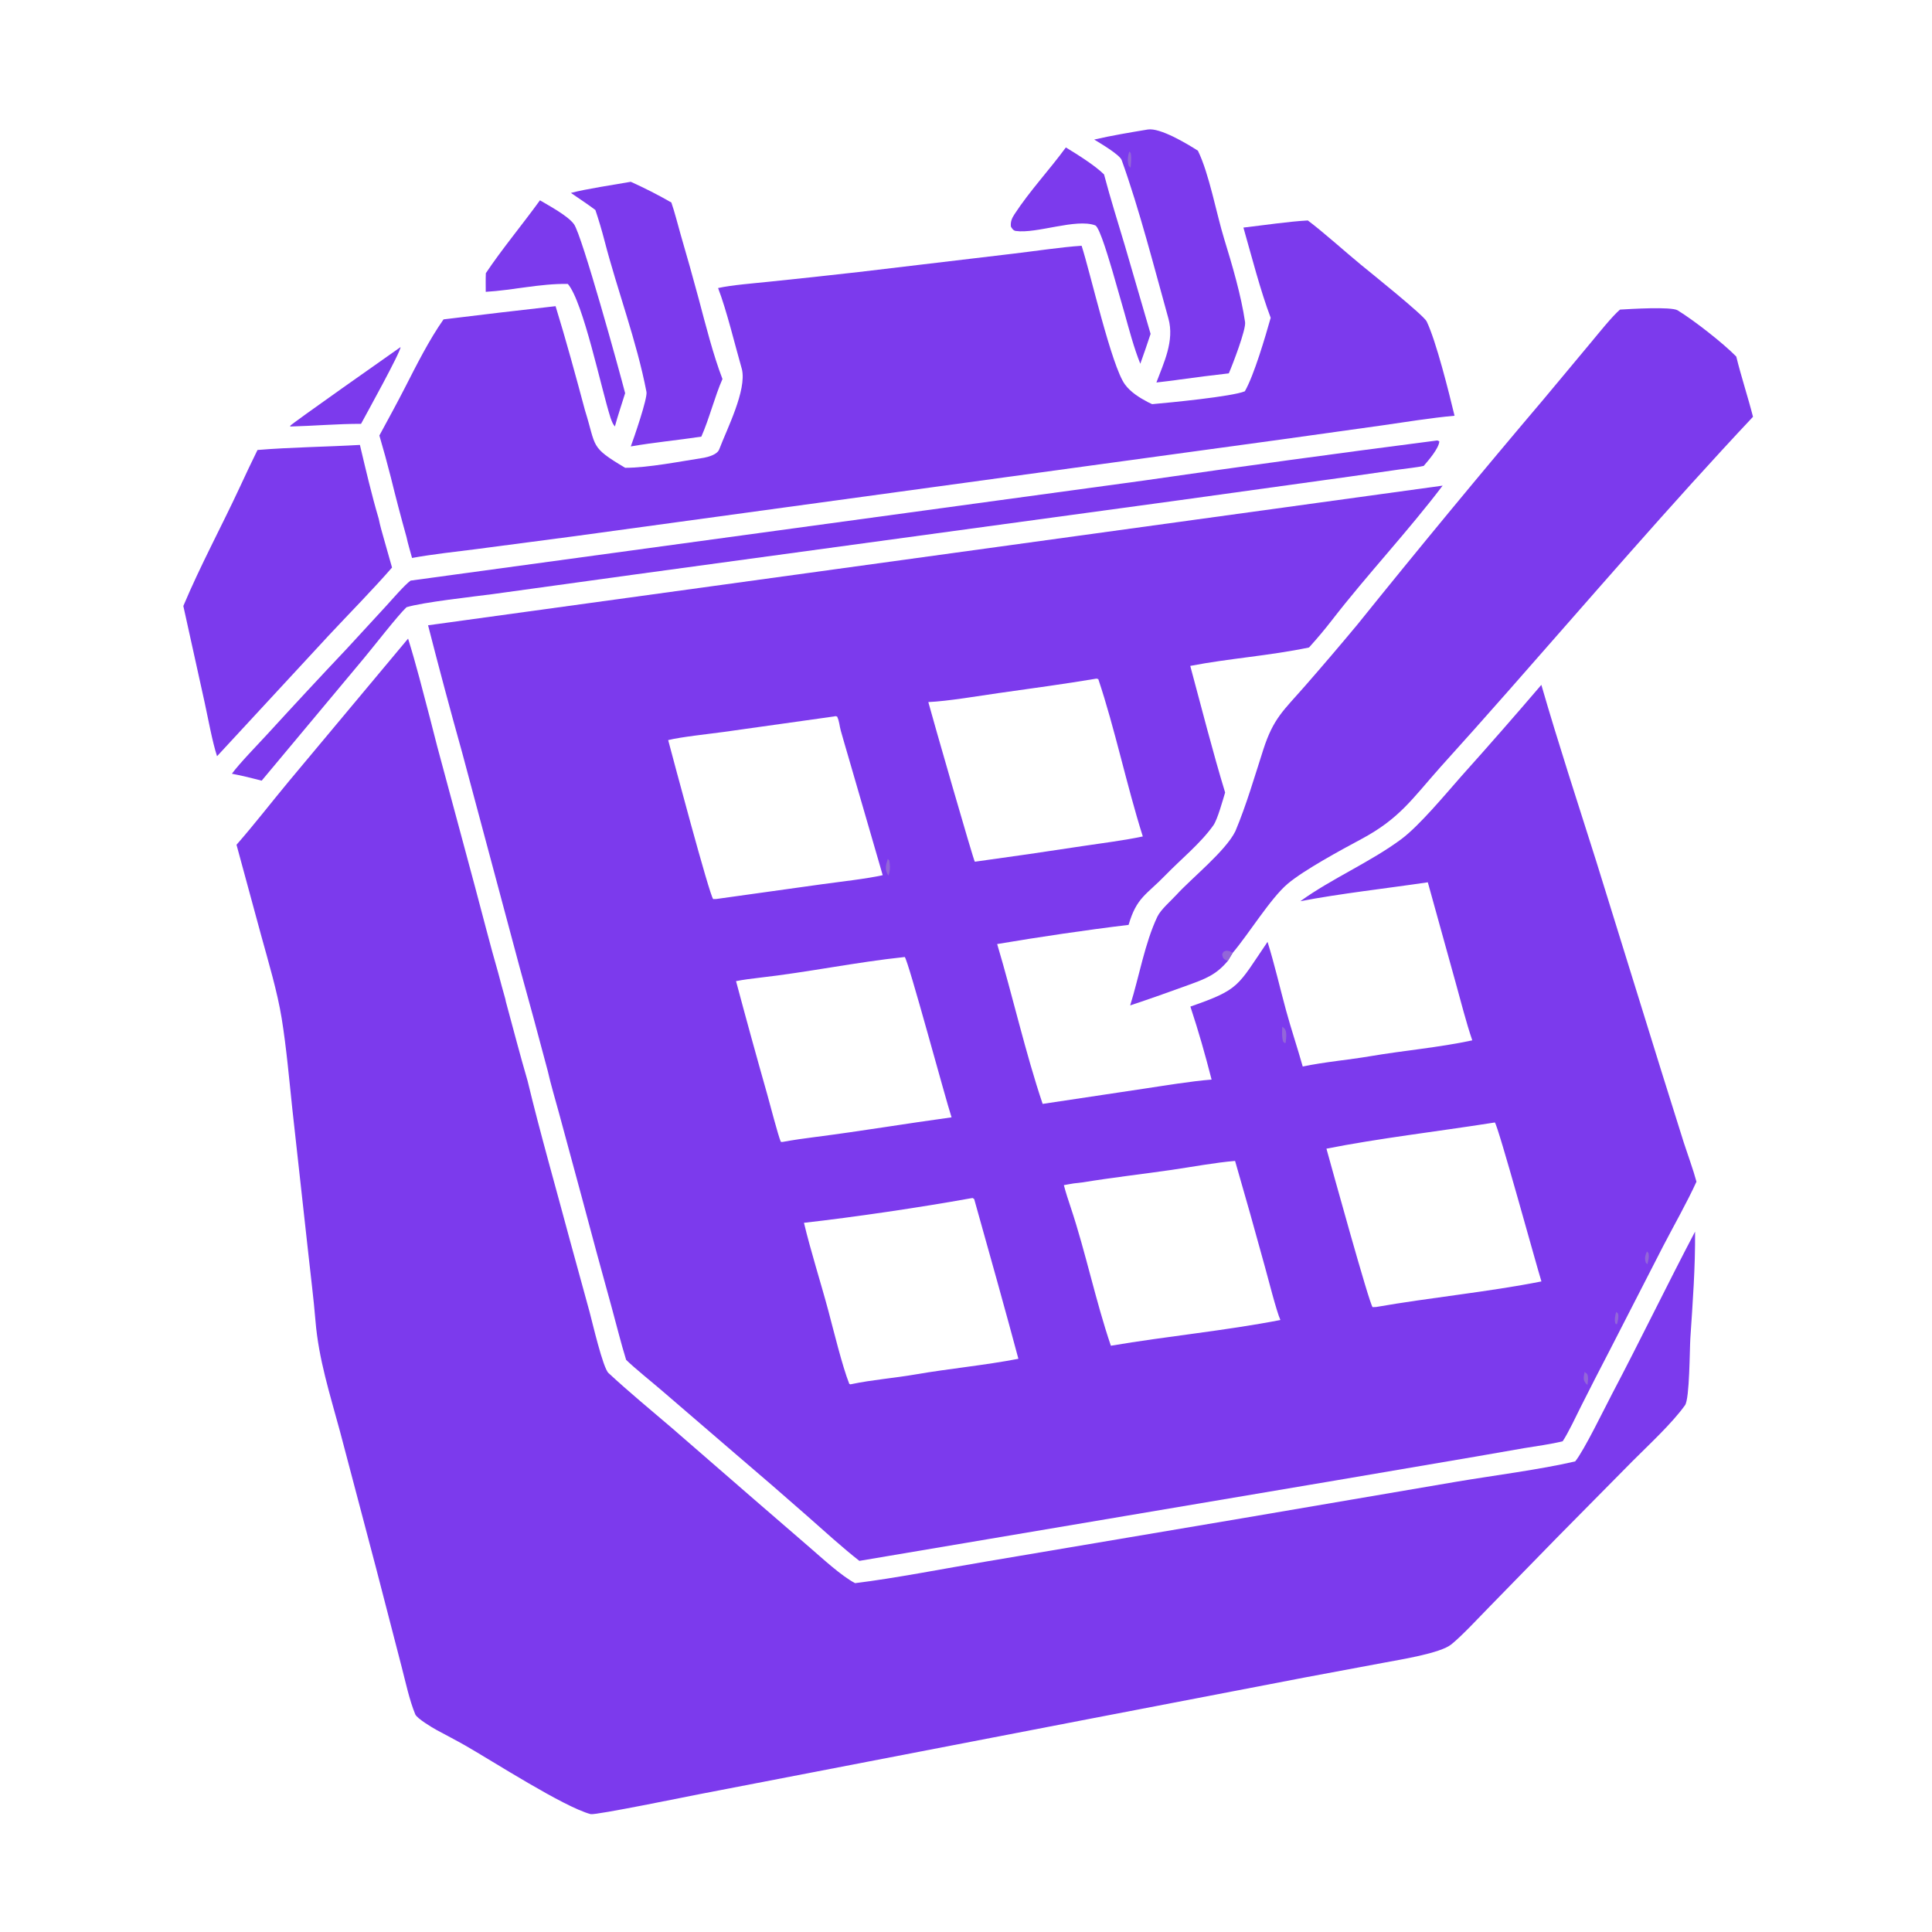
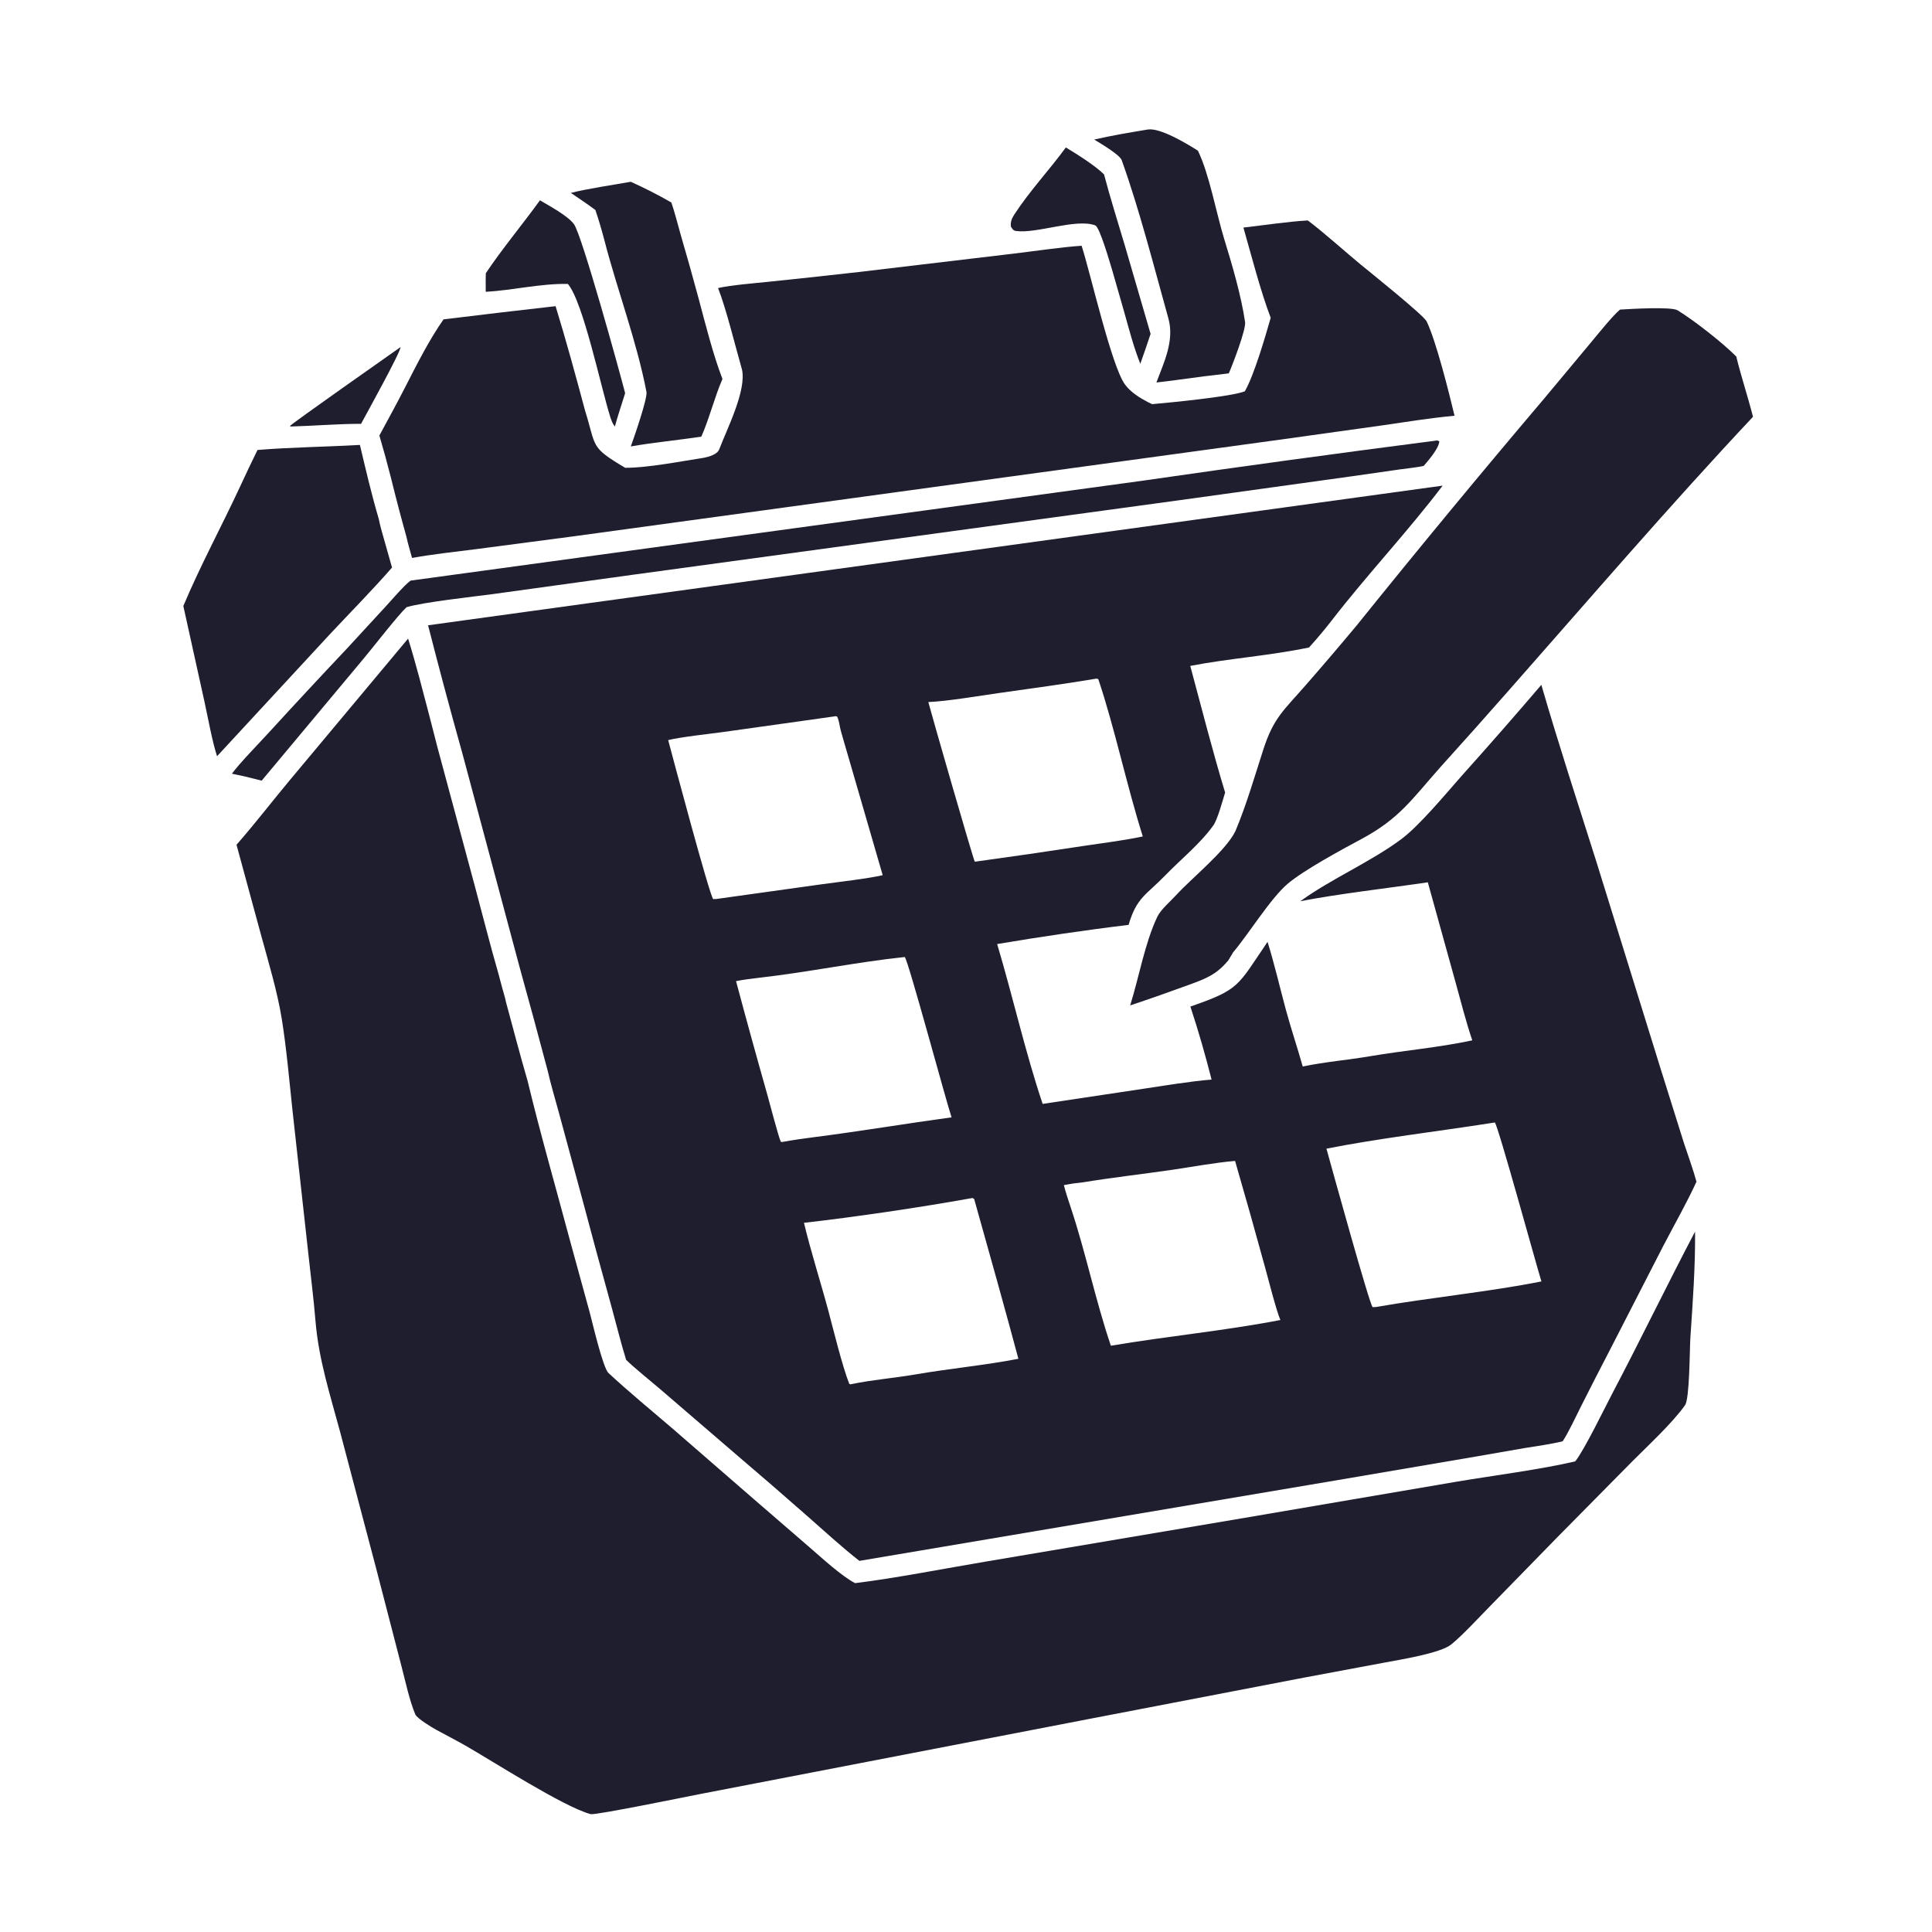
<svg xmlns="http://www.w3.org/2000/svg" width="1024" height="1024" viewBox="0 0 1024 1024">
-   <path fill="#7c3aed" d="M226.886 331.413L764.627 257.397C746.277 281.616 724.711 304.474 706.05 328.58C702.123 333.653 698.122 338.429 693.805 343.174C673 347.552 651.456 348.95 630.861 352.944C636.672 374.442 642.866 398.878 649.343 420.046C648.112 424.064 645.313 434.357 643.114 437.448C636.247 447.105 625.893 455.413 617.572 464.008C607.557 474.352 602.431 475.605 598.177 490.209C576.237 492.83 550.324 496.675 528.517 500.369C536.742 527.907 543.542 558.162 552.624 585.09L606.508 576.997C617.566 575.354 631.089 573.067 642.171 572.201C638.645 558.517 635.379 546.991 630.933 533.507C657.183 524.339 655.671 522.98 671.817 499.205C675.493 510.892 678.358 523.501 681.596 535.393C684.34 545.471 687.672 555.321 690.473 565.277C702.109 562.821 714.578 561.8 726.341 559.796C744.081 556.774 762.771 555.197 780.34 551.403C777.095 541.959 774.243 530.572 771.516 520.801L756.773 467.637C735.871 470.74 709.694 473.681 689.19 477.668C705.601 465.767 726.68 456.747 742.816 444.694C752.344 437.577 766.199 420.864 774.622 411.317C788.923 395.377 803.032 379.266 816.946 362.987C826.136 394.741 836.133 425.14 846.095 456.662L880.64 567.986L892.476 605.698C894.496 611.932 897.538 620.191 899.165 626.327C894.086 637.458 887.106 649.687 881.397 660.692L853.013 716.028C847.977 725.689 843.009 735.385 838.11 745.116C835.576 750.173 831.18 759.557 828.247 763.904C822.235 765.424 814.001 766.524 807.714 767.564L782.738 771.919L707.959 784.656L455.493 827.294C446.52 820.319 436.259 810.909 427.63 803.327C415.368 792.538 403.019 781.849 390.584 771.261L350.676 736.933C345.91 732.829 335.932 724.808 331.86 720.741C329.101 711.866 326.733 702.144 324.251 693.124C318.825 673.553 313.507 653.951 308.297 634.321L296.378 590.306C294.505 583.388 291.85 574.504 290.312 567.599C285.448 549.227 280.471 530.884 275.384 512.572L244.974 398.969C238.687 376.52 232.658 354 226.886 331.413ZM414.699 605.263C420.4 604.194 426.409 603.364 432.176 602.628C456.284 599.551 480.281 595.49 504.348 592.213C501.267 583.011 481.337 508.796 479.523 507.217L479.271 507.266C453.86 509.937 427.998 515.342 402.522 518.215C398.694 518.647 393.872 519.259 390.116 520.022C395.483 540.121 401.008 560.178 406.692 580.19C407.863 584.346 412.513 602.245 413.852 605.197L414.699 605.263ZM426.119 648.111C429.657 662.987 435.023 679.741 439.033 694.714C441.732 704.788 446.463 724.257 450.136 733.476C450.924 733.778 450.58 733.797 451.155 733.647C462.378 731.278 473.907 730.435 485.16 728.486C503.11 725.377 521.948 723.637 539.768 720.187C534.332 699.75 522.743 658.161 516.338 635.525C516.061 635.341 515.783 635.156 515.505 634.972L514.191 635.18C487.805 639.938 452.625 645.135 426.119 648.111ZM563.87 628.151C564.855 632.013 566.278 636.27 567.547 640.081C575.494 663.932 580.706 689.54 588.78 713.264C618.379 708.236 649.592 705.276 678.636 699.628C676.644 695.302 672.066 677.363 670.447 671.494C665.313 652.727 660.036 634 654.616 615.314C644.352 616.137 631.087 618.603 620.67 620.114C605.327 622.338 589.303 624.142 574.074 626.647L569.091 627.232C567.4 627.483 565.568 627.849 563.87 628.151ZM581.183 359.676C564.162 362.532 546.604 364.903 529.489 367.318C518.676 368.844 502.782 371.613 492.031 372.114C493.926 379.314 515.995 456.102 516.678 456.728C535.783 454.112 554.866 451.343 573.926 448.421C583.71 446.948 596.201 445.386 605.708 443.329C597.108 416.122 590.825 385.817 582.115 359.942C581.804 359.853 581.494 359.765 581.183 359.676ZM816.988 679.182C814.5 671.318 794.004 596.489 792.291 594.928L790.604 595.196C762.661 599.601 730.388 603.379 703.044 608.82C705.644 618.193 725.85 691.442 727.522 692.813L729.407 692.729C757.756 687.762 789.165 684.713 816.988 679.182ZM442.207 379.708L383.808 387.916C376.513 388.933 360.604 390.607 354.149 392.272C356.354 400.597 376.056 474.612 378.008 476.528L379.617 476.491L436.288 468.578C444.967 467.376 459.628 465.757 467.851 463.859L449.575 400.893C448.256 396.385 446.922 391.873 445.659 387.349C444.837 384.406 444.98 382.614 443.694 379.799C442.766 379.586 443.022 379.499 442.207 379.708Z" />
-   <path fill="#100517" fill-opacity="0" d="M569.091 627.232L574.074 626.647C576.13 627.679 578.368 627.382 579.252 628.575C575.337 628.971 574.501 631.585 571.005 631.107L569.926 630.117C569.986 628.66 569.819 628.495 569.091 627.232Z" />
-   <path fill="#9366d9" d="M679.616 544.255C682.634 545.571 681.676 550.02 681.425 552.744L680.782 552.77L680.054 552.01C679.324 549.186 679.543 547.158 679.616 544.255Z" />
-   <path fill="#9366d9" d="M470.538 455.246L471.348 456.071C471.8 458.709 471.932 461.604 470.861 464.102C468.809 460.819 469.421 458.743 470.538 455.246Z" />
-   <path fill="#9366d9" d="M839.874 727.178L841.239 728.225C842.025 730.237 841.609 731.853 841.376 734.048C838.788 731.812 839.292 730.22 839.874 727.178Z" />
-   <path fill="#9366d9" d="M872.926 663.239L873.724 664.188C874.209 666.305 873.635 667.902 873.171 670.062L872.349 669.291C871.5 666.922 871.996 665.492 872.926 663.239Z" />
-   <path fill="#9366d9" d="M856.632 695.312L857.617 696.239C858.086 698.285 857.537 699.718 857.062 701.787L856.351 701.767C855.437 699.903 856.091 697.237 856.632 695.312Z" />
-   <path fill="#7c3aed" d="M216.295 338.473C220.534 352.023 224.224 366.687 227.838 380.422L231.733 395.614L251.639 469.543C255.741 484.768 259.755 500.787 264.125 515.875C265.33 520.326 266.521 525.044 267.823 529.445L268.12 530.9C271.888 544.74 275.623 559.167 279.647 572.913C286.204 600.26 294.929 630.603 302.245 658.02L312.521 695.466C313.994 700.975 319.552 724.973 322.499 727.716C333.19 737.668 345.255 747.554 356.398 757.113L399.967 794.947L429.064 820.094C435.646 825.773 445.851 835.233 453.209 839.103C474.255 836.533 501.074 831.262 522.581 827.657L659.577 804.512L772.156 785.306C791.552 782.046 816.158 778.921 834.878 774.578C839.54 768.913 850.49 746.297 854.553 738.576C869.473 710.223 883.52 681.129 898.422 652.773C898.587 671.515 897.171 690.494 895.921 709.244C895.522 715.229 895.58 741.322 893.092 744.804C886.245 754.388 873.87 765.81 865.328 774.373L825.459 814.727L789.143 851.929C783.645 857.531 775.004 866.885 769.245 871.551C763.322 876.351 741.767 879.681 733.656 881.237L691.438 889.121L577.255 911.082L371.061 950.881C365.277 951.985 315.569 962.196 313.064 961.531C298.851 957.755 261.22 933.51 246.657 925.187C241.915 922.477 236.265 919.572 231.435 916.948C229.033 915.644 220.999 910.815 220.103 908.642C216.975 901.054 214.974 891.533 212.9 883.557L199.325 831.131L180.252 758.873C174.914 739.067 168.873 720.463 167.198 699.953C166.233 688.138 164.646 675.98 163.386 664.16L154.955 587.913C153.293 572.246 151.809 555.272 149.3 539.761C147.002 525.552 142.237 509.733 138.413 495.773L125.355 447.737C135.021 436.71 143.793 425.289 153.162 414.027L216.295 338.473Z" />
-   <path fill="#7c3aed" d="M659.039 120.622C669.335 119.435 683.286 117.362 693.172 116.851C700.735 122.444 714.133 134.419 721.283 140.287C725.928 144.099 754.573 167.056 756.156 170.349C761.223 180.895 767.956 207.978 770.937 220.344C758.247 221.518 744.74 223.716 732.069 225.538L678.932 232.963L495.025 258.128L304.454 284.207L252.533 291.03C241.64 292.418 229.084 293.77 218.396 295.728C217.482 292.358 216.129 287.907 215.438 284.574C212.505 274.076 209.739 263.532 207.14 252.946C205.256 245.536 203.234 238.163 201.077 230.828C205.739 222.2 210.288 213.951 214.759 205.205C220.726 193.531 227.516 180.02 235.081 169.28C254.863 166.842 274.659 164.508 294.467 162.279C299.814 179.608 305.36 199.883 310.049 217.468C316.213 237.068 312.452 236.728 331.356 247.943C343.427 247.971 360.957 244.491 373.156 242.614C375.709 242.094 380.17 240.887 381.201 238.167C385.279 227.409 395.819 206.86 393.243 195.762C389.601 183.097 385.139 164.417 380.596 152.67C387.697 151.077 399.971 150.12 407.496 149.329C423.354 147.703 439.203 145.99 455.043 144.188L536.891 134.468C547.608 133.223 562.837 130.914 573.282 130.26C577.989 144.848 589.074 193.896 596.224 203.735C599.211 207.845 603.982 210.816 608.414 213.142C609.155 213.531 609.894 213.871 610.66 214.209C619.678 213.415 652.931 210.234 659.794 207.391C664.737 198.751 670.643 178.443 673.491 168.433C668.083 154.226 663.335 135.645 659.039 120.622Z" />
-   <path fill="#7c3aed" d="M858.642 164.088C863.942 163.772 885.803 162.413 889.171 164.478C897.875 169.813 913.179 181.767 920.261 188.986C922.889 199.721 926.388 210.184 929.127 220.909C885.646 267.163 841.713 318.268 799.538 366.112C787.664 379.611 775.699 393.029 763.643 406.366C748.397 423.484 741.905 433.811 721.559 444.716C710.808 450.478 691.182 461.11 682.541 468.383C673.487 476.003 661.794 495.12 653.341 505.055L650.758 509.312C644.603 516.668 638.891 518.791 630.085 522.004C619.768 525.768 609.434 529.422 599.012 532.893C603.746 517.813 606.759 499.879 613.422 485.865C615.227 482.068 620.626 477.46 623.463 474.347C631.541 465.482 649.702 450.983 654.784 440.521C660.595 426.734 664.97 411.554 669.587 397.266C674.98 380.573 680.282 376.623 691.729 363.525C701.078 352.838 710.295 342.036 719.377 331.122C751.857 290.765 784.859 250.831 818.375 211.329L843.285 181.453C847.051 176.943 854.531 167.567 858.642 164.088Z" />
-   <path fill="#9366d9" d="M650.758 509.312C648.729 508.434 648.005 508.137 647.794 505.725C648.744 504.007 648.069 504.614 649.911 503.866C651.821 504.057 651.722 504.024 653.341 505.055L650.758 509.312Z" />
-   <path fill="#7c3aed" d="M136.478 238.502C153.805 237.05 173.199 236.835 190.76 235.818C193.856 248.887 196.922 262.075 200.733 274.965C201.465 278.659 202.457 282.014 203.485 285.637L207.786 300.814C197.119 313.032 185.566 324.678 174.508 336.515L115.039 400.815C112.541 393.167 110.287 380.704 108.503 372.502L97.17 321.191C106.157 299.796 117.407 279.08 127.19 258.024C130.223 251.497 133.295 244.954 136.478 238.502Z" />
-   <path fill="#7c3aed" d="M759.887 233.699C761.636 233.52 761.721 233.188 762.865 233.936C762.666 237.617 757.059 244.072 754.587 246.945C751.517 247.677 745.029 248.362 741.666 248.836L715.529 252.578L625.041 265.135L336.229 304.521L261.02 314.905C250.685 316.271 224.073 319.184 215.462 321.84C210.956 326.036 197.768 343.053 192.978 348.769L138.689 413.77C135.561 412.93 132.274 412.167 129.118 411.387L122.916 410.084C126.738 404.801 136.853 394.413 141.88 388.937C155.826 373.681 169.9 358.541 184.099 343.518L204.927 320.891C207.708 317.845 214.608 309.856 217.623 307.735L605.842 254.754C657.135 247.342 708.485 240.323 759.887 233.699Z" />
-   <path fill="#7c3aed" d="M302.594 102.251C310.868 100.072 325.532 97.921 334.321 96.354C341.668 99.646 348.844 103.306 355.823 107.32C357.528 112.123 359.371 119.503 360.84 124.618C364.134 135.868 367.304 147.154 370.349 158.474C373.894 171.82 378.028 188.193 382.92 200.877C378.871 210.053 375.869 222.117 371.719 231.43C359.219 233.319 346.912 234.432 334.335 236.615C335.939 232.274 343.287 211.086 342.643 207.734C337.467 180.78 327.314 154.225 320.405 127.571C319.026 122.251 317.331 116.507 315.566 111.307C311.596 108.304 306.735 105.115 302.594 102.251Z" />
-   <path fill="#7c3aed" d="M608.34 68.646C614.871 67.583 629.192 76.203 634.919 79.875C640.902 92.097 644.71 113.19 648.81 126.527C653.073 140.392 657.847 156.573 659.919 170.735C660.489 174.63 653.249 193.424 651.292 197.891C642.643 198.877 634.006 199.964 625.382 201.152C621.441 201.773 616.917 202.229 612.916 202.728C616.724 192.492 622.6 180.695 619.288 168.836C611.815 142.072 603.963 111.14 594.523 84.888C593.47 81.959 583.059 75.878 579.955 73.965C589.23 71.822 598.959 70.201 608.34 68.646Z" />
-   <path fill="#9366d9" d="M598.508 80.302L599.291 81.119C599.831 83.867 599.469 86.076 599.238 88.869L598.236 87.921C597.502 85.014 597.697 83.198 598.508 80.302Z" />
-   <path fill="#7c3aed" d="M286.185 106.165C291.156 109.149 300.899 114.287 304.222 118.832C308.441 124.603 328.415 196.992 331.338 208.395C329.684 213.785 327.301 220.743 325.897 226.059C324.588 224.401 324.385 223.511 323.611 221.499C318.63 206.026 309.137 159.951 300.96 150.478C286.2 150.255 271.787 153.861 257.454 154.674C257.453 151.519 257.371 147.918 257.506 144.806C265.427 132.819 277.462 118.279 286.185 106.165Z" />
-   <path fill="#7c3aed" d="M564.927 78.151C571.033 81.867 580.212 87.58 585.162 92.436C588.635 105.587 592.395 117.361 596.247 130.319L609.836 176.963C608.093 182.268 606.275 187.548 604.384 192.802C600.919 184.161 598.457 174.655 595.933 165.674L589.652 143.76C588.298 139.421 582.948 120.389 580.488 119.456C570.391 115.628 549.364 124.015 538.365 122.41C537.002 122.211 536.355 121.02 535.797 120.104C535.512 117.512 536.294 115.689 537.714 113.516C545.796 101.152 556.231 90.025 564.927 78.151Z" />
-   <path fill="#7c3aed" d="M212.292 183.969C212.471 186.382 194.042 219.653 191.364 224.637C179.13 224.62 166.205 225.742 153.84 226.069L153.823 225.672C154.533 224.568 206.952 187.698 212.292 183.969Z" />
+   <path fill="#1e1e2e" d="M226.886 331.413L764.627 257.397C746.277 281.616 724.711 304.474 706.05 328.58C702.123 333.653 698.122 338.429 693.805 343.174C673 347.552 651.456 348.95 630.861 352.944C636.672 374.442 642.866 398.878 649.343 420.046C648.112 424.064 645.313 434.357 643.114 437.448C636.247 447.105 625.893 455.413 617.572 464.008C607.557 474.352 602.431 475.605 598.177 490.209C576.237 492.83 550.324 496.675 528.517 500.369C536.742 527.907 543.542 558.162 552.624 585.09L606.508 576.997C617.566 575.354 631.089 573.067 642.171 572.201C638.645 558.517 635.379 546.991 630.933 533.507C657.183 524.339 655.671 522.98 671.817 499.205C675.493 510.892 678.358 523.501 681.596 535.393C684.34 545.471 687.672 555.321 690.473 565.277C702.109 562.821 714.578 561.8 726.341 559.796C744.081 556.774 762.771 555.197 780.34 551.403C777.095 541.959 774.243 530.572 771.516 520.801L756.773 467.637C735.871 470.74 709.694 473.681 689.19 477.668C705.601 465.767 726.68 456.747 742.816 444.694C752.344 437.577 766.199 420.864 774.622 411.317C788.923 395.377 803.032 379.266 816.946 362.987C826.136 394.741 836.133 425.14 846.095 456.662L880.64 567.986L892.476 605.698C894.496 611.932 897.538 620.191 899.165 626.327C894.086 637.458 887.106 649.687 881.397 660.692L853.013 716.028C847.977 725.689 843.009 735.385 838.11 745.116C835.576 750.173 831.18 759.557 828.247 763.904C822.235 765.424 814.001 766.524 807.714 767.564L782.738 771.919L707.959 784.656L455.493 827.294C446.52 820.319 436.259 810.909 427.63 803.327C415.368 792.538 403.019 781.849 390.584 771.261L350.676 736.933C345.91 732.829 335.932 724.808 331.86 720.741C329.101 711.866 326.733 702.144 324.251 693.124C318.825 673.553 313.507 653.951 308.297 634.321L296.378 590.306C294.505 583.388 291.85 574.504 290.312 567.599C285.448 549.227 280.471 530.884 275.384 512.572L244.974 398.969C238.687 376.52 232.658 354 226.886 331.413ZM414.699 605.263C420.4 604.194 426.409 603.364 432.176 602.628C456.284 599.551 480.281 595.49 504.348 592.213C501.267 583.011 481.337 508.796 479.523 507.217L479.271 507.266C453.86 509.937 427.998 515.342 402.522 518.215C398.694 518.647 393.872 519.259 390.116 520.022C395.483 540.121 401.008 560.178 406.692 580.19C407.863 584.346 412.513 602.245 413.852 605.197L414.699 605.263ZM426.119 648.111C429.657 662.987 435.023 679.741 439.033 694.714C441.732 704.788 446.463 724.257 450.136 733.476C450.924 733.778 450.58 733.797 451.155 733.647C462.378 731.278 473.907 730.435 485.16 728.486C503.11 725.377 521.948 723.637 539.768 720.187C534.332 699.75 522.743 658.161 516.338 635.525C516.061 635.341 515.783 635.156 515.505 634.972L514.191 635.18C487.805 639.938 452.625 645.135 426.119 648.111ZM563.87 628.151C564.855 632.013 566.278 636.27 567.547 640.081C575.494 663.932 580.706 689.54 588.78 713.264C618.379 708.236 649.592 705.276 678.636 699.628C676.644 695.302 672.066 677.363 670.447 671.494C665.313 652.727 660.036 634 654.616 615.314C644.352 616.137 631.087 618.603 620.67 620.114C605.327 622.338 589.303 624.142 574.074 626.647L569.091 627.232C567.4 627.483 565.568 627.849 563.87 628.151ZM581.183 359.676C564.162 362.532 546.604 364.903 529.489 367.318C518.676 368.844 502.782 371.613 492.031 372.114C493.926 379.314 515.995 456.102 516.678 456.728C535.783 454.112 554.866 451.343 573.926 448.421C583.71 446.948 596.201 445.386 605.708 443.329C597.108 416.122 590.825 385.817 582.115 359.942C581.804 359.853 581.494 359.765 581.183 359.676ZM816.988 679.182C814.5 671.318 794.004 596.489 792.291 594.928L790.604 595.196C762.661 599.601 730.388 603.379 703.044 608.82C705.644 618.193 725.85 691.442 727.522 692.813L729.407 692.729C757.756 687.762 789.165 684.713 816.988 679.182ZM442.207 379.708L383.808 387.916C376.513 388.933 360.604 390.607 354.149 392.272C356.354 400.597 376.056 474.612 378.008 476.528L379.617 476.491L436.288 468.578C444.967 467.376 459.628 465.757 467.851 463.859L449.575 400.893C448.256 396.385 446.922 391.873 445.659 387.349C444.837 384.406 444.98 382.614 443.694 379.799C442.766 379.586 443.022 379.499 442.207 379.708Z" />
+   <path fill="#1e1e2e" d="M679.616 544.255C682.634 545.571 681.676 550.02 681.425 552.744L680.782 552.77L680.054 552.01C679.324 549.186 679.543 547.158 679.616 544.255Z" />
+   <path fill="#1e1e2e" d="M470.538 455.246L471.348 456.071C471.8 458.709 471.932 461.604 470.861 464.102C468.809 460.819 469.421 458.743 470.538 455.246Z" />
+   <path fill="#1e1e2e" d="M839.874 727.178L841.239 728.225C842.025 730.237 841.609 731.853 841.376 734.048C838.788 731.812 839.292 730.22 839.874 727.178Z" />
+   <path fill="#1e1e2e" d="M872.926 663.239L873.724 664.188C874.209 666.305 873.635 667.902 873.171 670.062L872.349 669.291C871.5 666.922 871.996 665.492 872.926 663.239Z" />
+   <path fill="#1e1e2e" d="M856.632 695.312L857.617 696.239C858.086 698.285 857.537 699.718 857.062 701.787L856.351 701.767C855.437 699.903 856.091 697.237 856.632 695.312Z" />
+   <path fill="#1e1e2e" d="M216.295 338.473C220.534 352.023 224.224 366.687 227.838 380.422L231.733 395.614L251.639 469.543C255.741 484.768 259.755 500.787 264.125 515.875C265.33 520.326 266.521 525.044 267.823 529.445L268.12 530.9C271.888 544.74 275.623 559.167 279.647 572.913C286.204 600.26 294.929 630.603 302.245 658.02L312.521 695.466C313.994 700.975 319.552 724.973 322.499 727.716C333.19 737.668 345.255 747.554 356.398 757.113L399.967 794.947L429.064 820.094C435.646 825.773 445.851 835.233 453.209 839.103C474.255 836.533 501.074 831.262 522.581 827.657L659.577 804.512L772.156 785.306C791.552 782.046 816.158 778.921 834.878 774.578C839.54 768.913 850.49 746.297 854.553 738.576C869.473 710.223 883.52 681.129 898.422 652.773C898.587 671.515 897.171 690.494 895.921 709.244C895.522 715.229 895.58 741.322 893.092 744.804C886.245 754.388 873.87 765.81 865.328 774.373L825.459 814.727L789.143 851.929C783.645 857.531 775.004 866.885 769.245 871.551C763.322 876.351 741.767 879.681 733.656 881.237L691.438 889.121L577.255 911.082L371.061 950.881C365.277 951.985 315.569 962.196 313.064 961.531C298.851 957.755 261.22 933.51 246.657 925.187C241.915 922.477 236.265 919.572 231.435 916.948C229.033 915.644 220.999 910.815 220.103 908.642C216.975 901.054 214.974 891.533 212.9 883.557L199.325 831.131L180.252 758.873C174.914 739.067 168.873 720.463 167.198 699.953C166.233 688.138 164.646 675.98 163.386 664.16L154.955 587.913C153.293 572.246 151.809 555.272 149.3 539.761C147.002 525.552 142.237 509.733 138.413 495.773L125.355 447.737C135.021 436.71 143.793 425.289 153.162 414.027L216.295 338.473Z" />
+   <path fill="#1e1e2e" d="M659.039 120.622C669.335 119.435 683.286 117.362 693.172 116.851C700.735 122.444 714.133 134.419 721.283 140.287C725.928 144.099 754.573 167.056 756.156 170.349C761.223 180.895 767.956 207.978 770.937 220.344C758.247 221.518 744.74 223.716 732.069 225.538L678.932 232.963L495.025 258.128L304.454 284.207L252.533 291.03C241.64 292.418 229.084 293.77 218.396 295.728C217.482 292.358 216.129 287.907 215.438 284.574C212.505 274.076 209.739 263.532 207.14 252.946C205.256 245.536 203.234 238.163 201.077 230.828C205.739 222.2 210.288 213.951 214.759 205.205C220.726 193.531 227.516 180.02 235.081 169.28C254.863 166.842 274.659 164.508 294.467 162.279C299.814 179.608 305.36 199.883 310.049 217.468C316.213 237.068 312.452 236.728 331.356 247.943C343.427 247.971 360.957 244.491 373.156 242.614C375.709 242.094 380.17 240.887 381.201 238.167C385.279 227.409 395.819 206.86 393.243 195.762C389.601 183.097 385.139 164.417 380.596 152.67C387.697 151.077 399.971 150.12 407.496 149.329C423.354 147.703 439.203 145.99 455.043 144.188L536.891 134.468C547.608 133.223 562.837 130.914 573.282 130.26C577.989 144.848 589.074 193.896 596.224 203.735C599.211 207.845 603.982 210.816 608.414 213.142C609.155 213.531 609.894 213.871 610.66 214.209C619.678 213.415 652.931 210.234 659.794 207.391C664.737 198.751 670.643 178.443 673.491 168.433C668.083 154.226 663.335 135.645 659.039 120.622Z" />
+   <path fill="#1e1e2e" d="M858.642 164.088C863.942 163.772 885.803 162.413 889.171 164.478C897.875 169.813 913.179 181.767 920.261 188.986C922.889 199.721 926.388 210.184 929.127 220.909C885.646 267.163 841.713 318.268 799.538 366.112C787.664 379.611 775.699 393.029 763.643 406.366C748.397 423.484 741.905 433.811 721.559 444.716C710.808 450.478 691.182 461.11 682.541 468.383C673.487 476.003 661.794 495.12 653.341 505.055L650.758 509.312C644.603 516.668 638.891 518.791 630.085 522.004C619.768 525.768 609.434 529.422 599.012 532.893C603.746 517.813 606.759 499.879 613.422 485.865C615.227 482.068 620.626 477.46 623.463 474.347C631.541 465.482 649.702 450.983 654.784 440.521C660.595 426.734 664.97 411.554 669.587 397.266C674.98 380.573 680.282 376.623 691.729 363.525C701.078 352.838 710.295 342.036 719.377 331.122C751.857 290.765 784.859 250.831 818.375 211.329L843.285 181.453C847.051 176.943 854.531 167.567 858.642 164.088Z" />
+   <path fill="#1e1e2e" d="M650.758 509.312C648.729 508.434 648.005 508.137 647.794 505.725C648.744 504.007 648.069 504.614 649.911 503.866C651.821 504.057 651.722 504.024 653.341 505.055L650.758 509.312Z" />
+   <path fill="#1e1e2e" d="M136.478 238.502C153.805 237.05 173.199 236.835 190.76 235.818C193.856 248.887 196.922 262.075 200.733 274.965C201.465 278.659 202.457 282.014 203.485 285.637L207.786 300.814C197.119 313.032 185.566 324.678 174.508 336.515L115.039 400.815C112.541 393.167 110.287 380.704 108.503 372.502L97.17 321.191C106.157 299.796 117.407 279.08 127.19 258.024C130.223 251.497 133.295 244.954 136.478 238.502Z" />
+   <path fill="#1e1e2e" d="M759.887 233.699C761.636 233.52 761.721 233.188 762.865 233.936C762.666 237.617 757.059 244.072 754.587 246.945C751.517 247.677 745.029 248.362 741.666 248.836L715.529 252.578L625.041 265.135L336.229 304.521L261.02 314.905C250.685 316.271 224.073 319.184 215.462 321.84C210.956 326.036 197.768 343.053 192.978 348.769L138.689 413.77C135.561 412.93 132.274 412.167 129.118 411.387L122.916 410.084C126.738 404.801 136.853 394.413 141.88 388.937C155.826 373.681 169.9 358.541 184.099 343.518L204.927 320.891C207.708 317.845 214.608 309.856 217.623 307.735L605.842 254.754C657.135 247.342 708.485 240.323 759.887 233.699Z" />
+   <path fill="#1e1e2e" d="M302.594 102.251C310.868 100.072 325.532 97.921 334.321 96.354C341.668 99.646 348.844 103.306 355.823 107.32C357.528 112.123 359.371 119.503 360.84 124.618C364.134 135.868 367.304 147.154 370.349 158.474C373.894 171.82 378.028 188.193 382.92 200.877C378.871 210.053 375.869 222.117 371.719 231.43C359.219 233.319 346.912 234.432 334.335 236.615C335.939 232.274 343.287 211.086 342.643 207.734C337.467 180.78 327.314 154.225 320.405 127.571C319.026 122.251 317.331 116.507 315.566 111.307C311.596 108.304 306.735 105.115 302.594 102.251Z" />
+   <path fill="#1e1e2e" d="M608.34 68.646C614.871 67.583 629.192 76.203 634.919 79.875C640.902 92.097 644.71 113.19 648.81 126.527C653.073 140.392 657.847 156.573 659.919 170.735C660.489 174.63 653.249 193.424 651.292 197.891C642.643 198.877 634.006 199.964 625.382 201.152C621.441 201.773 616.917 202.229 612.916 202.728C616.724 192.492 622.6 180.695 619.288 168.836C611.815 142.072 603.963 111.14 594.523 84.888C593.47 81.959 583.059 75.878 579.955 73.965C589.23 71.822 598.959 70.201 608.34 68.646Z" />
+   <path fill="#1e1e2e" d="M598.508 80.302L599.291 81.119C599.831 83.867 599.469 86.076 599.238 88.869L598.236 87.921C597.502 85.014 597.697 83.198 598.508 80.302Z" />
+   <path fill="#1e1e2e" d="M286.185 106.165C291.156 109.149 300.899 114.287 304.222 118.832C308.441 124.603 328.415 196.992 331.338 208.395C329.684 213.785 327.301 220.743 325.897 226.059C324.588 224.401 324.385 223.511 323.611 221.499C318.63 206.026 309.137 159.951 300.96 150.478C286.2 150.255 271.787 153.861 257.454 154.674C257.453 151.519 257.371 147.918 257.506 144.806C265.427 132.819 277.462 118.279 286.185 106.165Z" />
+   <path fill="#1e1e2e" d="M564.927 78.151C571.033 81.867 580.212 87.58 585.162 92.436C588.635 105.587 592.395 117.361 596.247 130.319L609.836 176.963C608.093 182.268 606.275 187.548 604.384 192.802C600.919 184.161 598.457 174.655 595.933 165.674L589.652 143.76C588.298 139.421 582.948 120.389 580.488 119.456C570.391 115.628 549.364 124.015 538.365 122.41C537.002 122.211 536.355 121.02 535.797 120.104C535.512 117.512 536.294 115.689 537.714 113.516C545.796 101.152 556.231 90.025 564.927 78.151Z" />
+   <path fill="#1e1e2e" d="M212.292 183.969C212.471 186.382 194.042 219.653 191.364 224.637C179.13 224.62 166.205 225.742 153.84 226.069L153.823 225.672C154.533 224.568 206.952 187.698 212.292 183.969Z" />
</svg>
